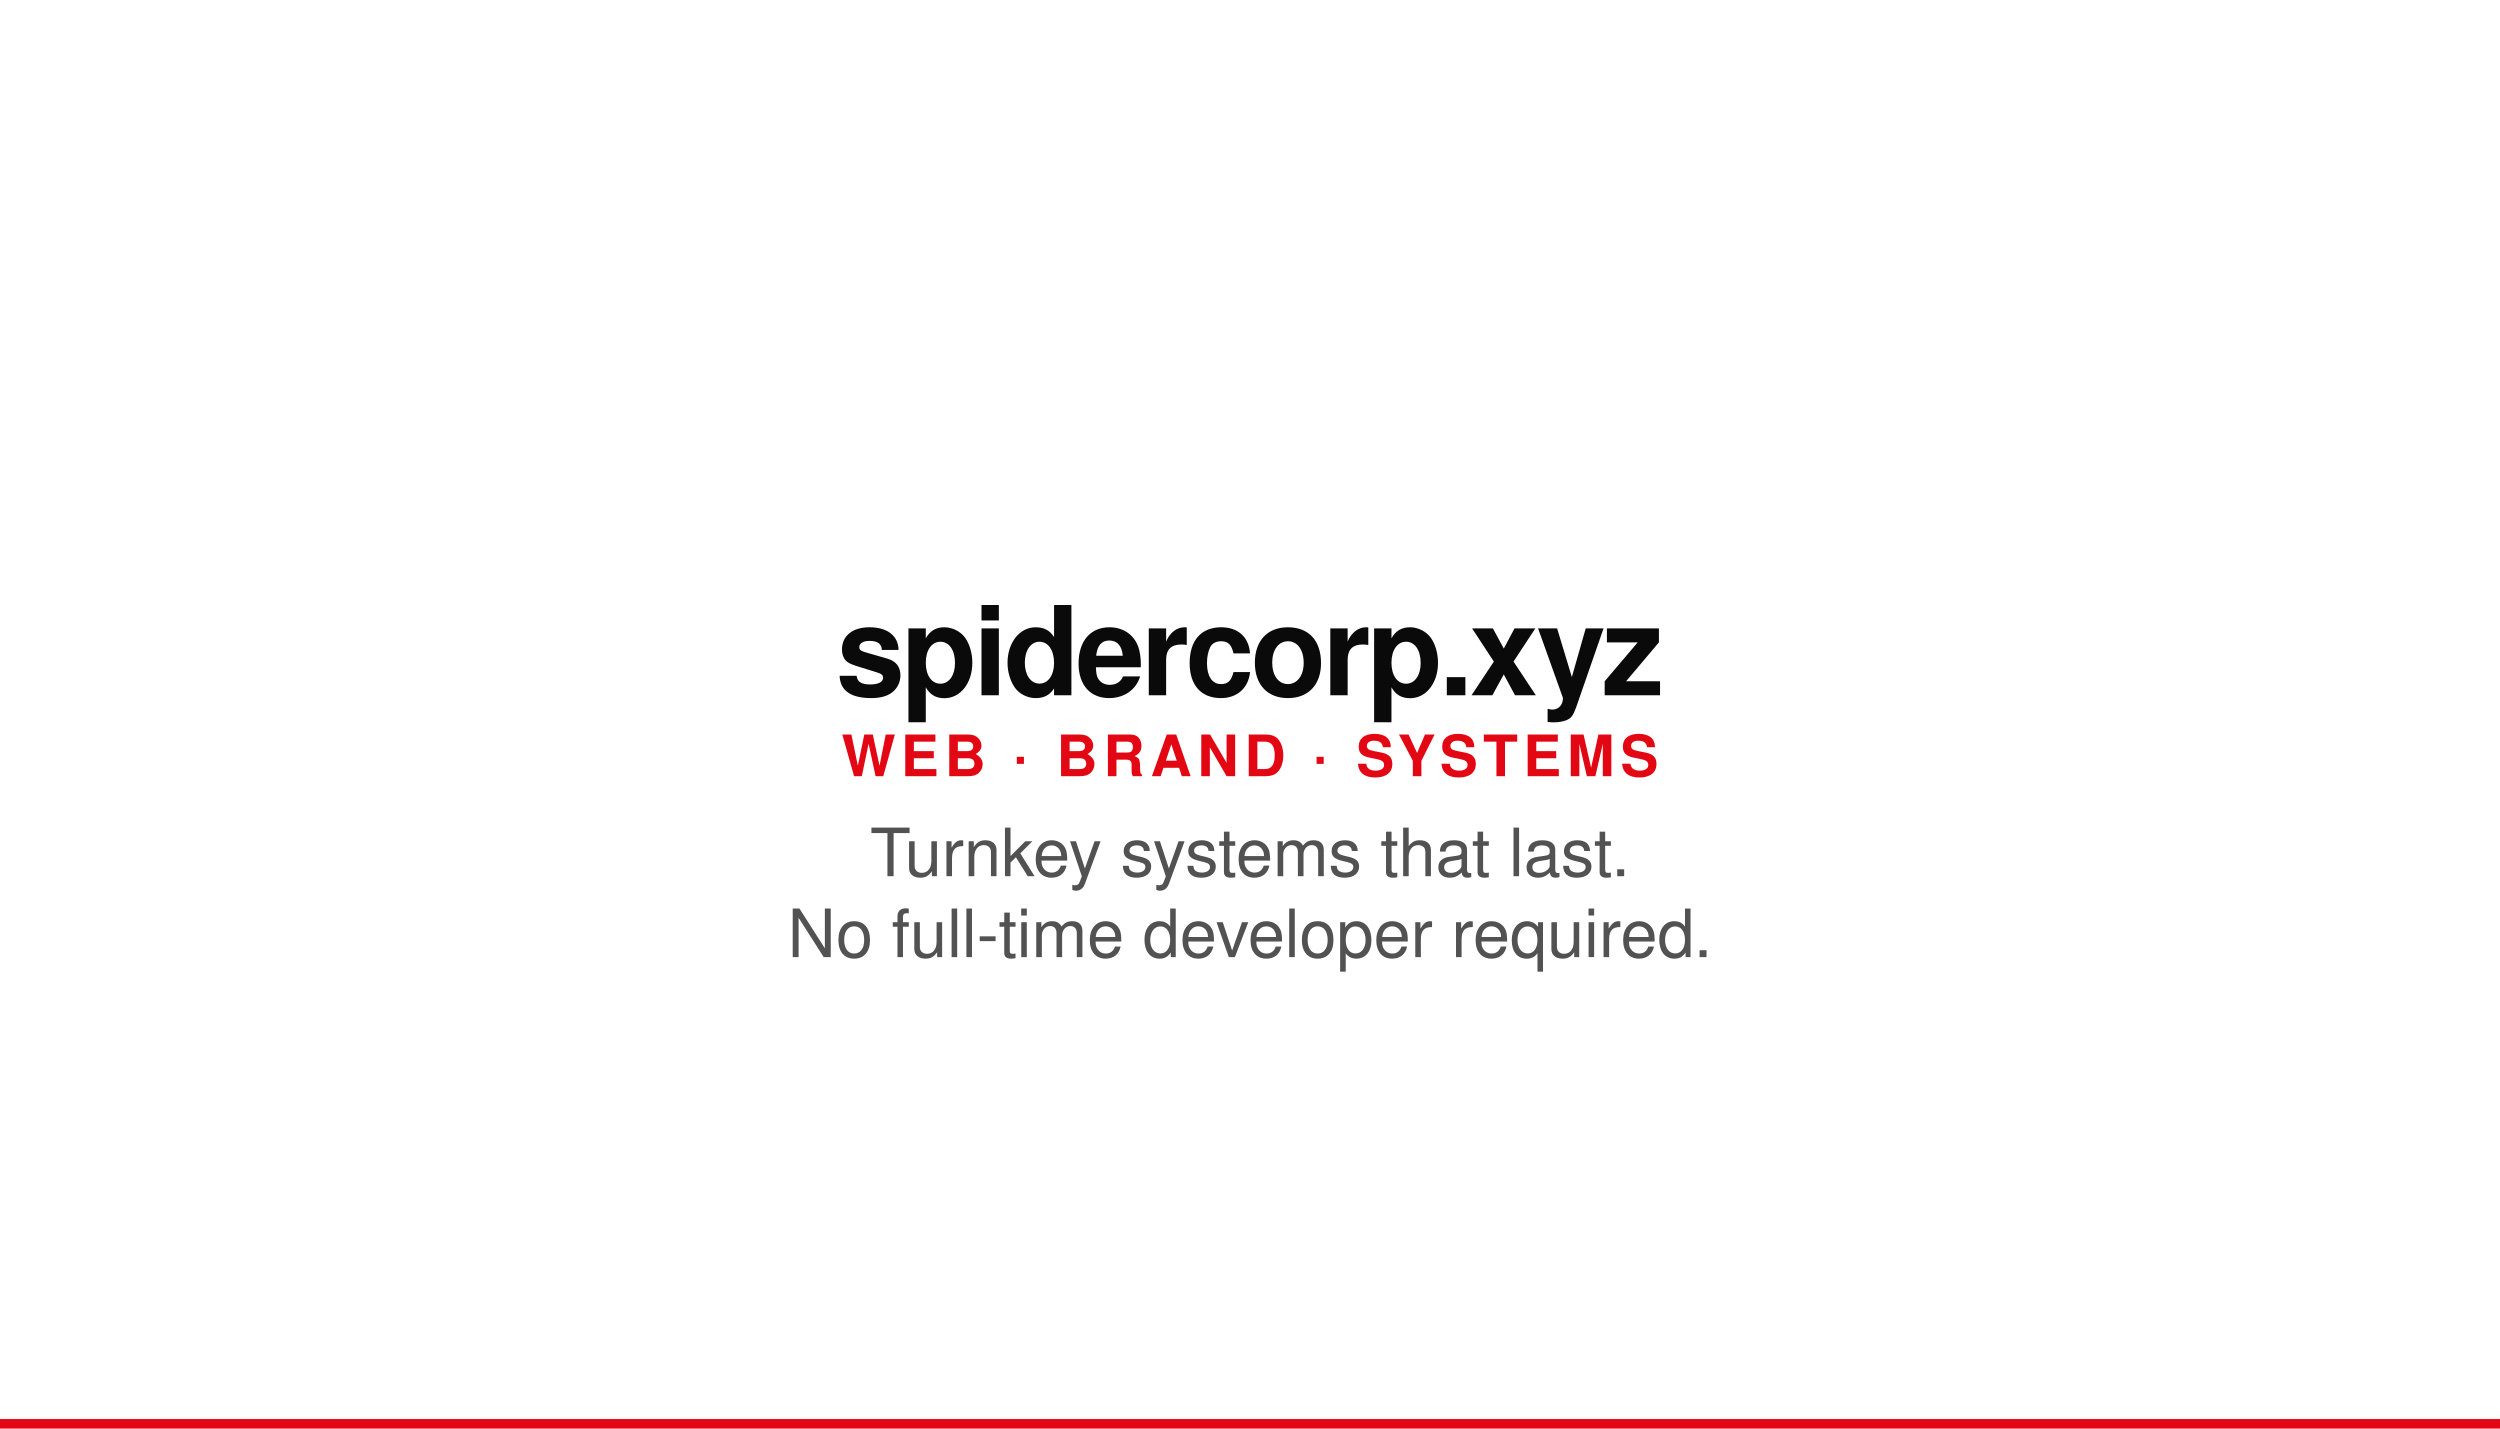
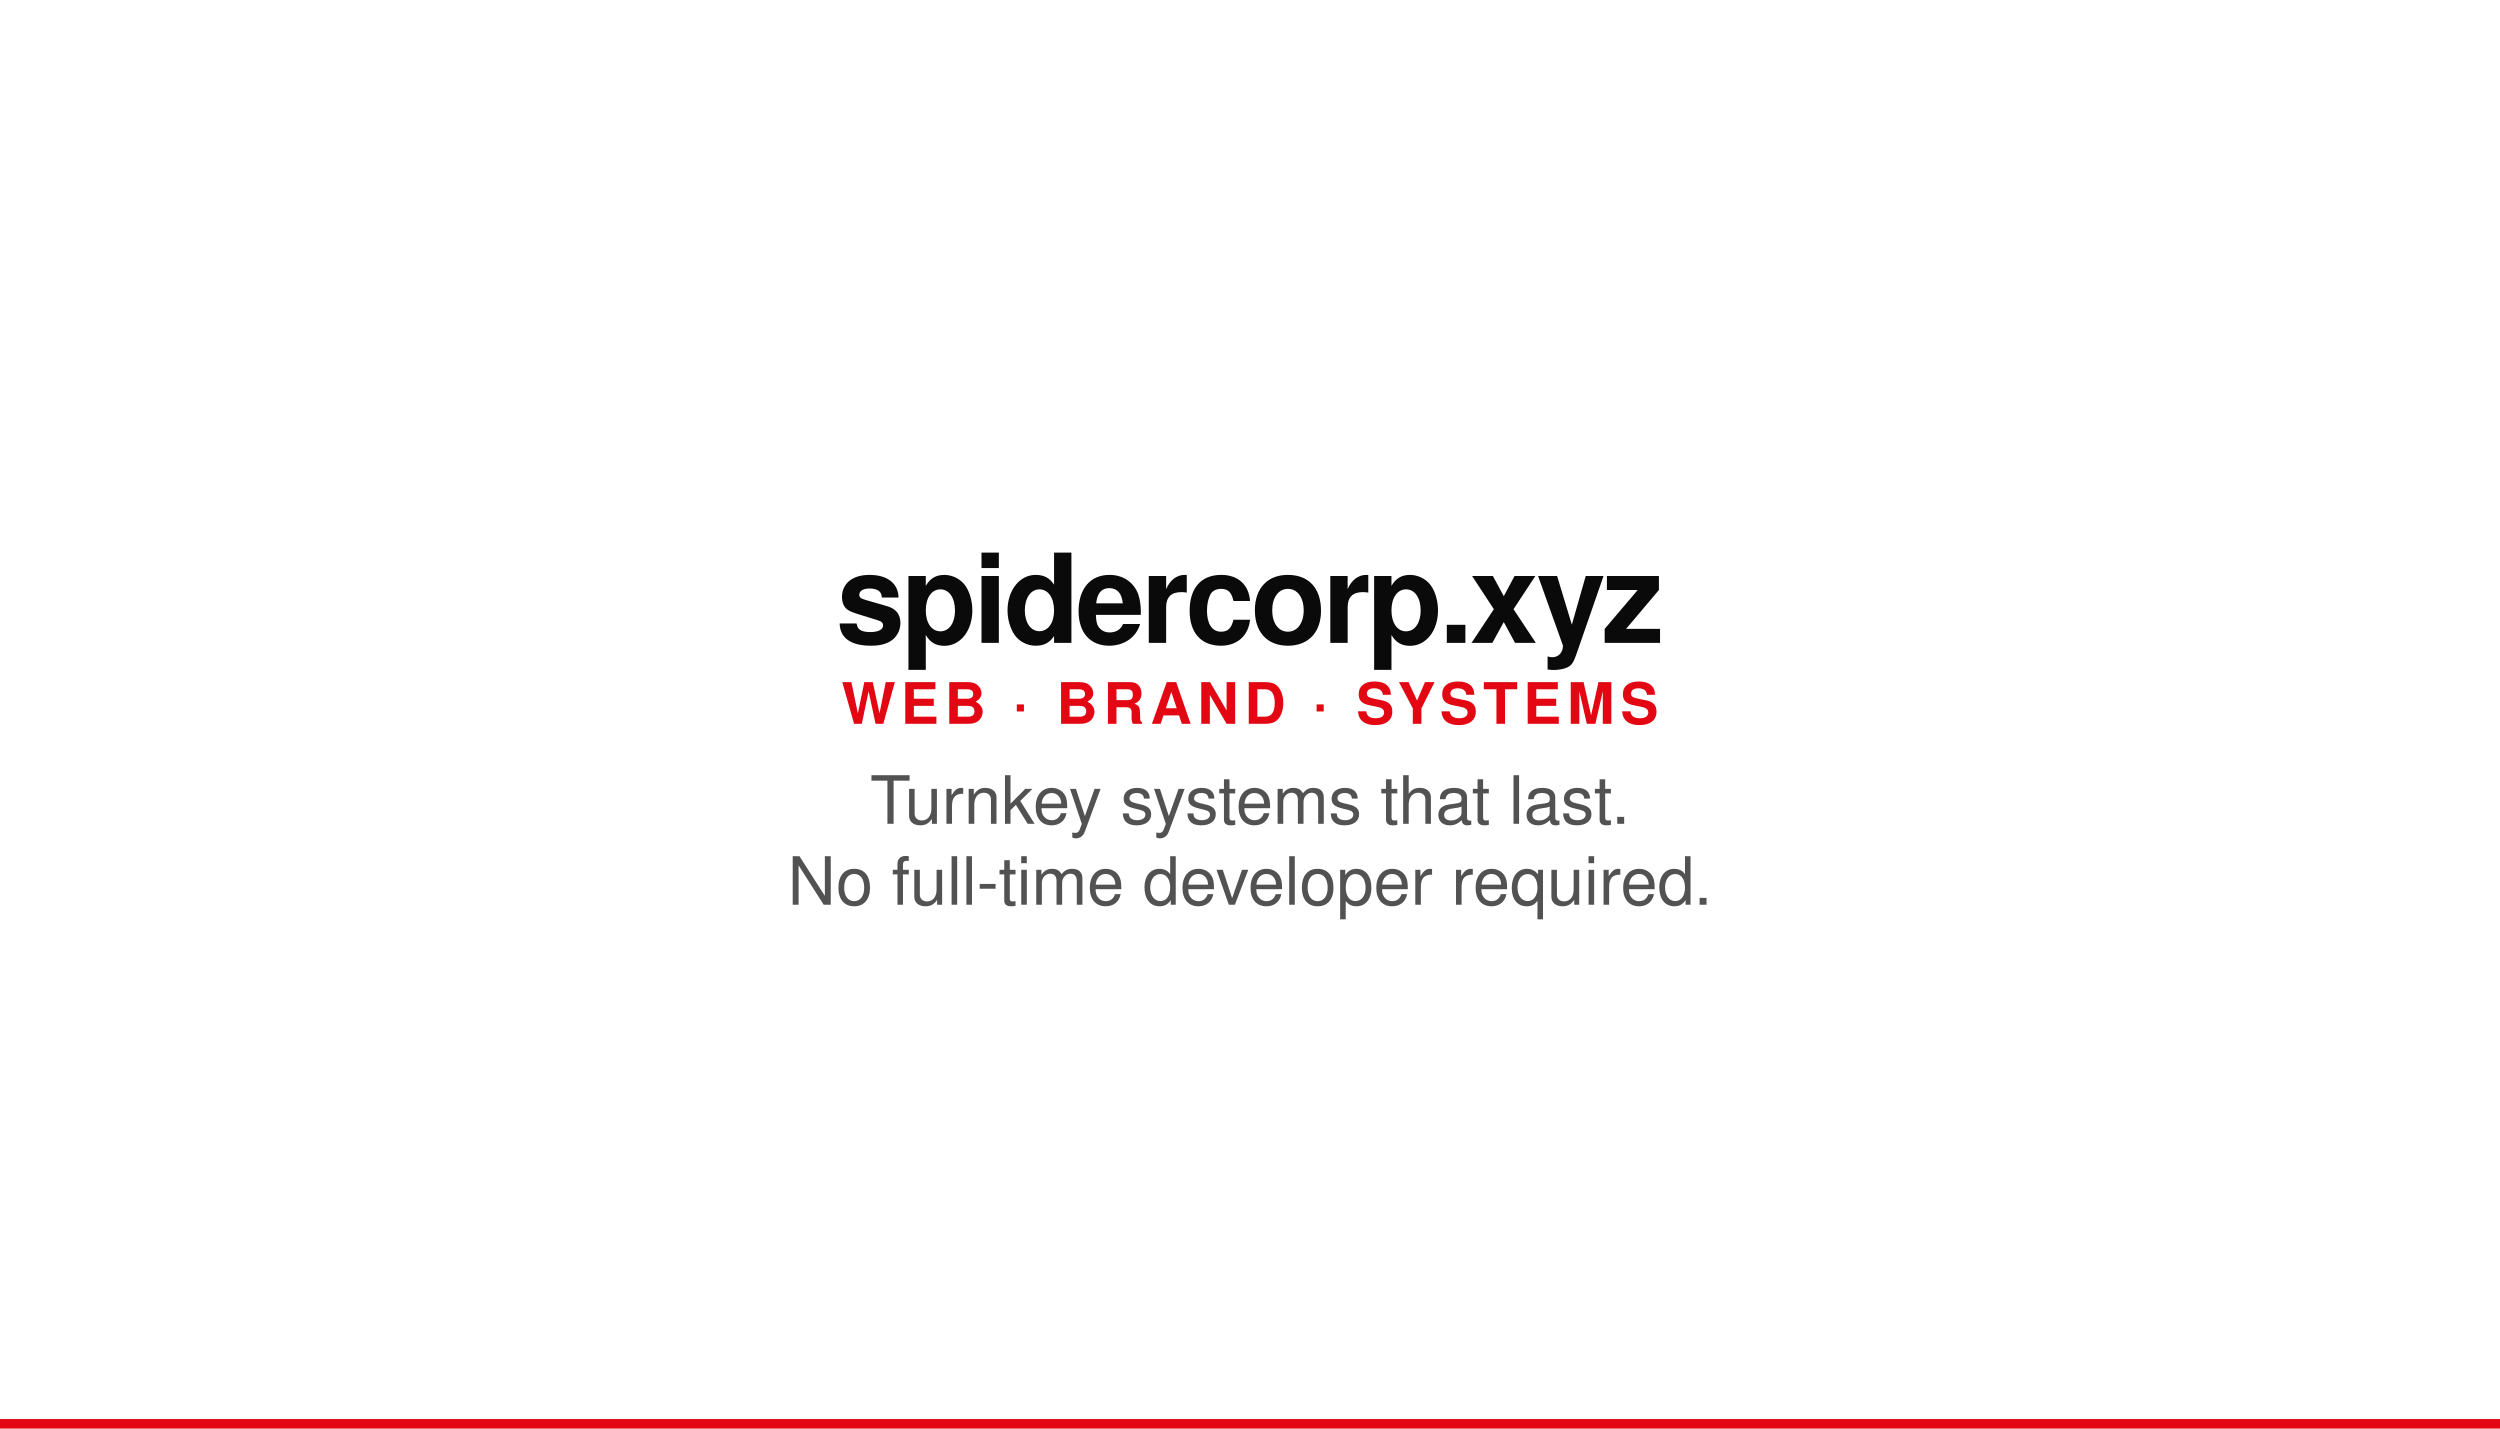
<svg xmlns="http://www.w3.org/2000/svg" width="1050" height="600" viewBox="0 0 1050 600">
  <rect width="1050" height="600" fill="#ffffff" />
  <rect x="0" y="596" width="1050" height="4" fill="#e30613" />
  <g opacity="0.09" transform="translate(888 468) scale(2.65)">
    
  </g>
  <g font-family="Syne, system-ui, -apple-system, Segoe UI, Helvetica, Arial, sans-serif" text-anchor="middle">
-     <g transform="translate(468 118) scale(1.069)">
+     <g transform="translate(482 95) scale(0.88)">
      
    </g>
-     <text x="525" y="292" font-size="52" font-weight="700" fill="#0a0a0a" letter-spacing="-0.03em">spidercorp.xyz</text>
-     <text x="525" y="326" font-size="24" font-weight="600" fill="#e30613" letter-spacing="0.1em">WEB · BRAND · SYSTEMS</text>
-     <text x="525" y="368" font-size="28" fill="#525252">Turnkey systems that last.</text>
-     <text x="525" y="402" font-size="28" fill="#525252">No full-time developer required.</text>
+     <text x="525" y="270" font-size="52" font-weight="700" fill="#0a0a0a" letter-spacing="-0.03em">spidercorp.xyz</text>
+     <text x="525" y="304" font-size="24" font-weight="600" fill="#e30613" letter-spacing="0.1em">WEB · BRAND · SYSTEMS</text>
+     <text x="525" y="346" font-size="28" fill="#525252">Turnkey systems that last.</text>
+     <text x="525" y="380" font-size="28" fill="#525252">No full-time developer required.</text>
  </g>
</svg>
